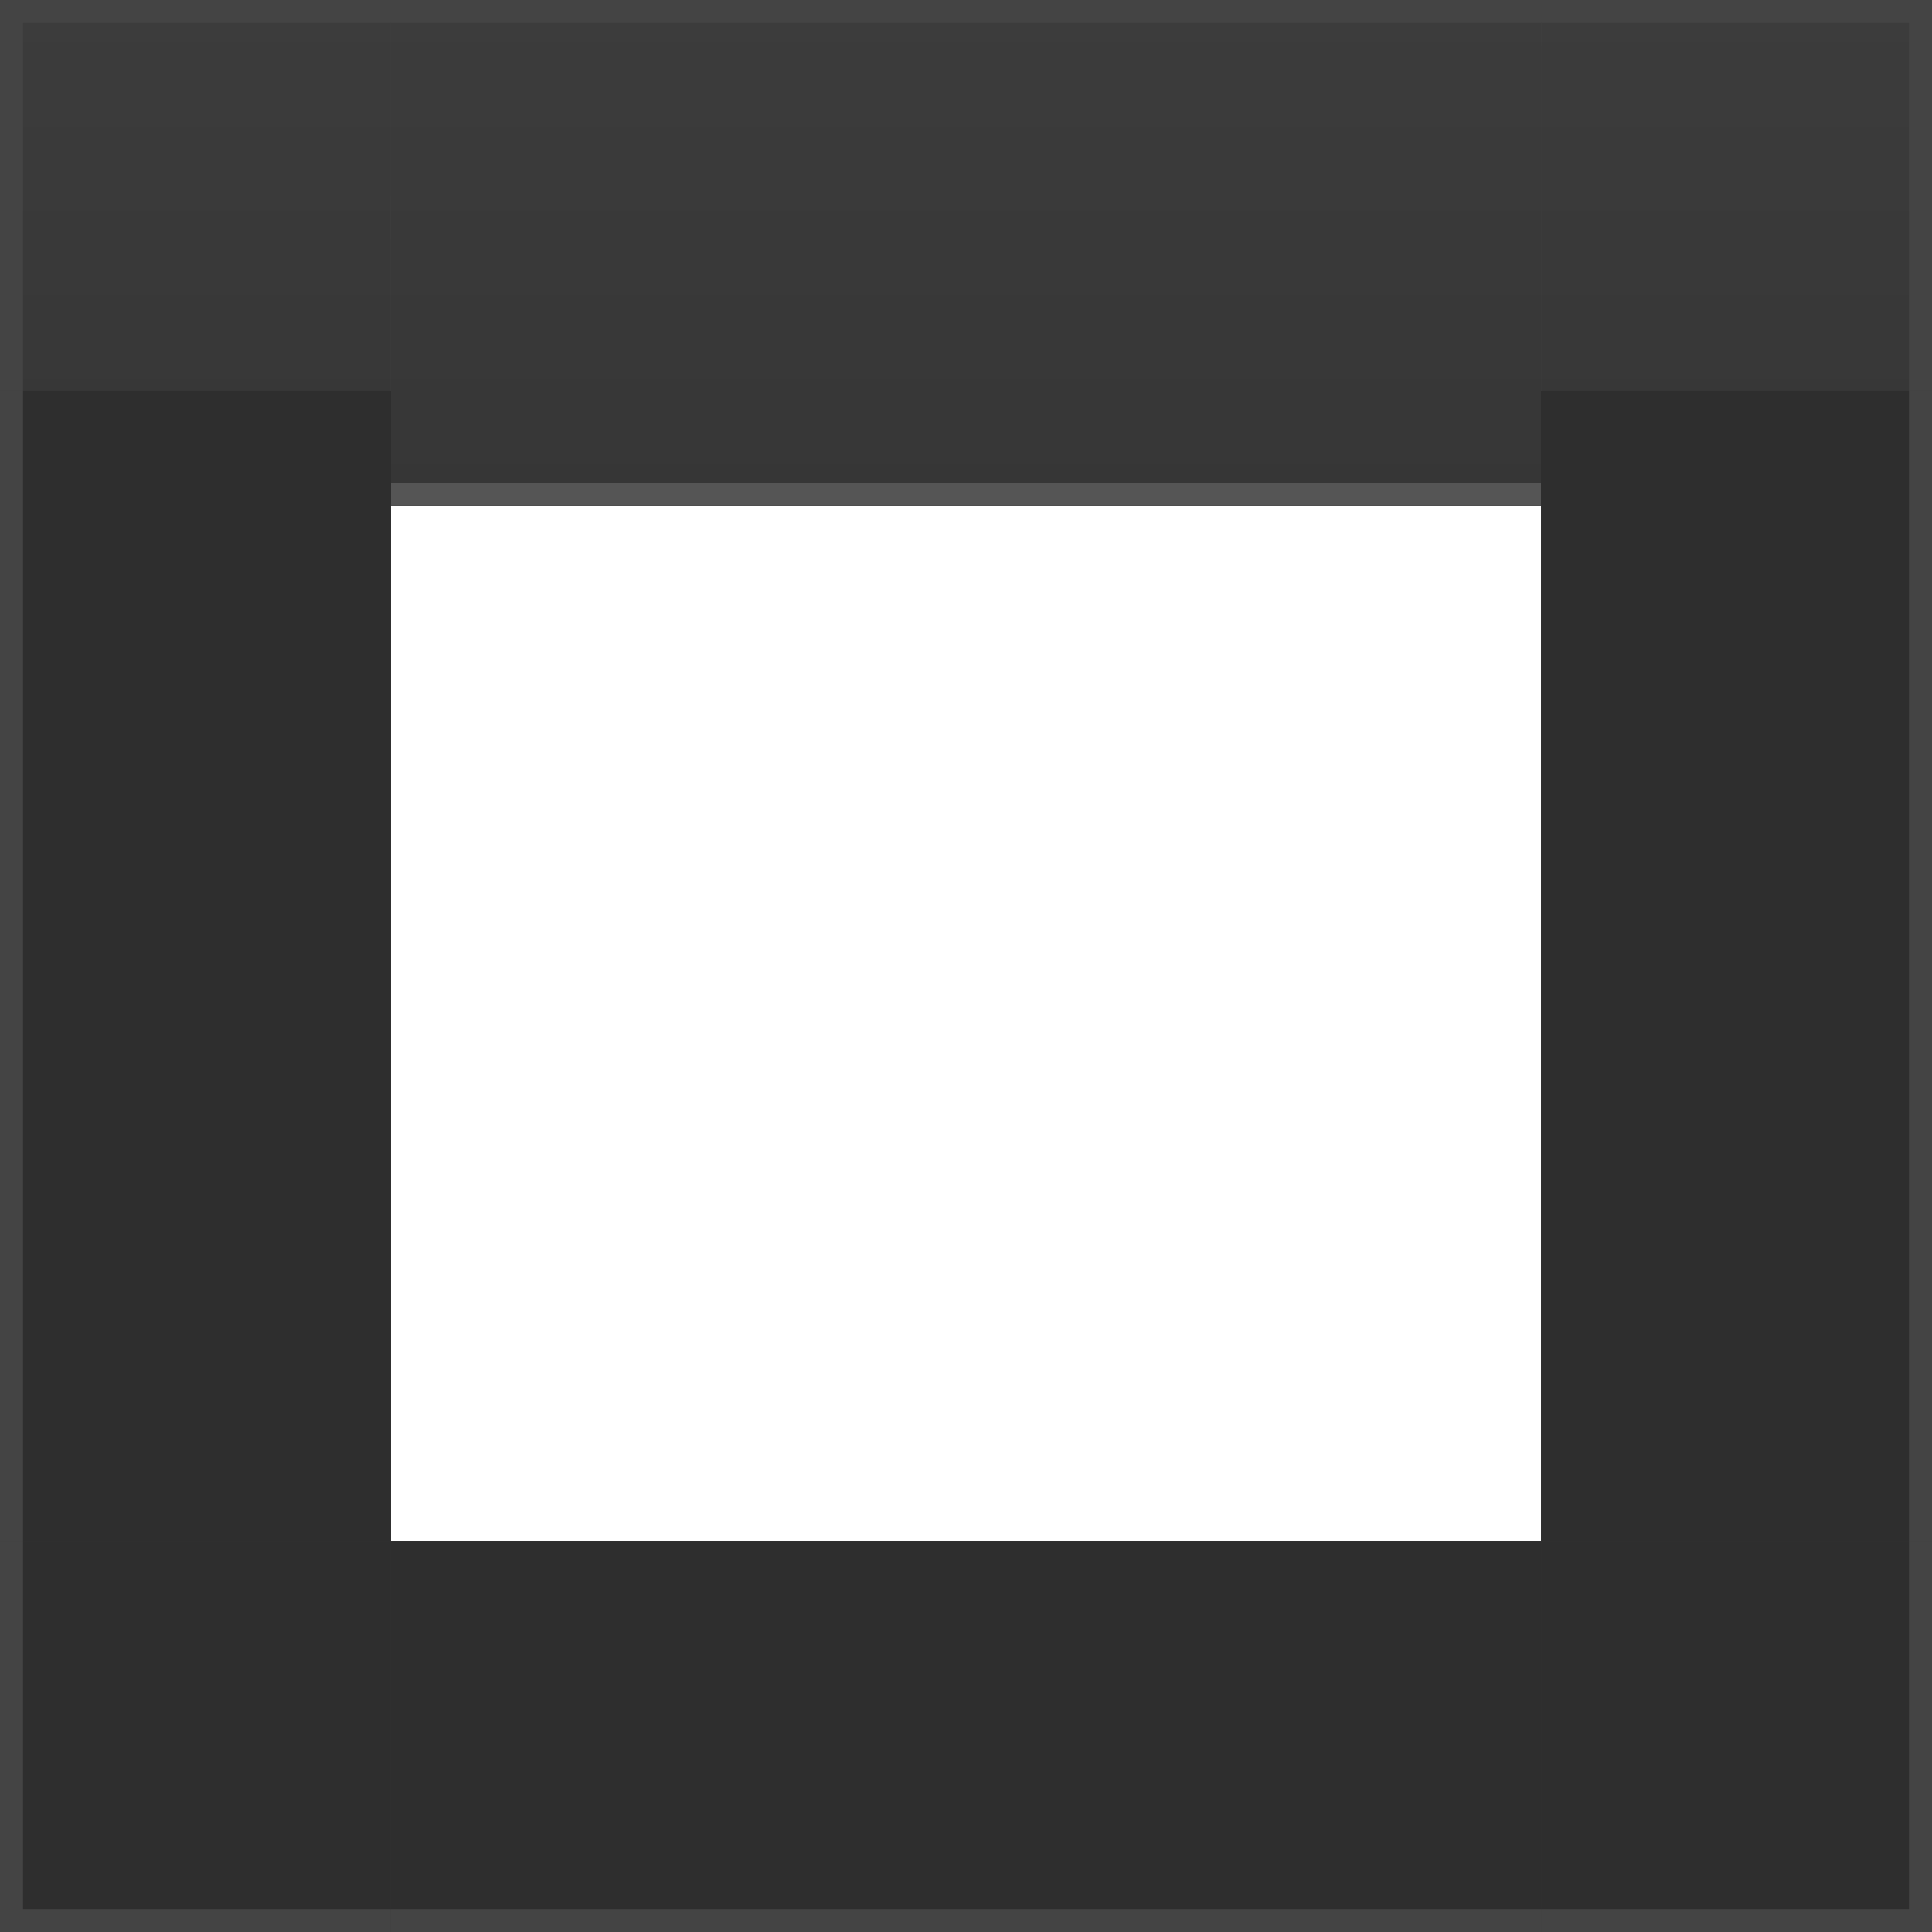
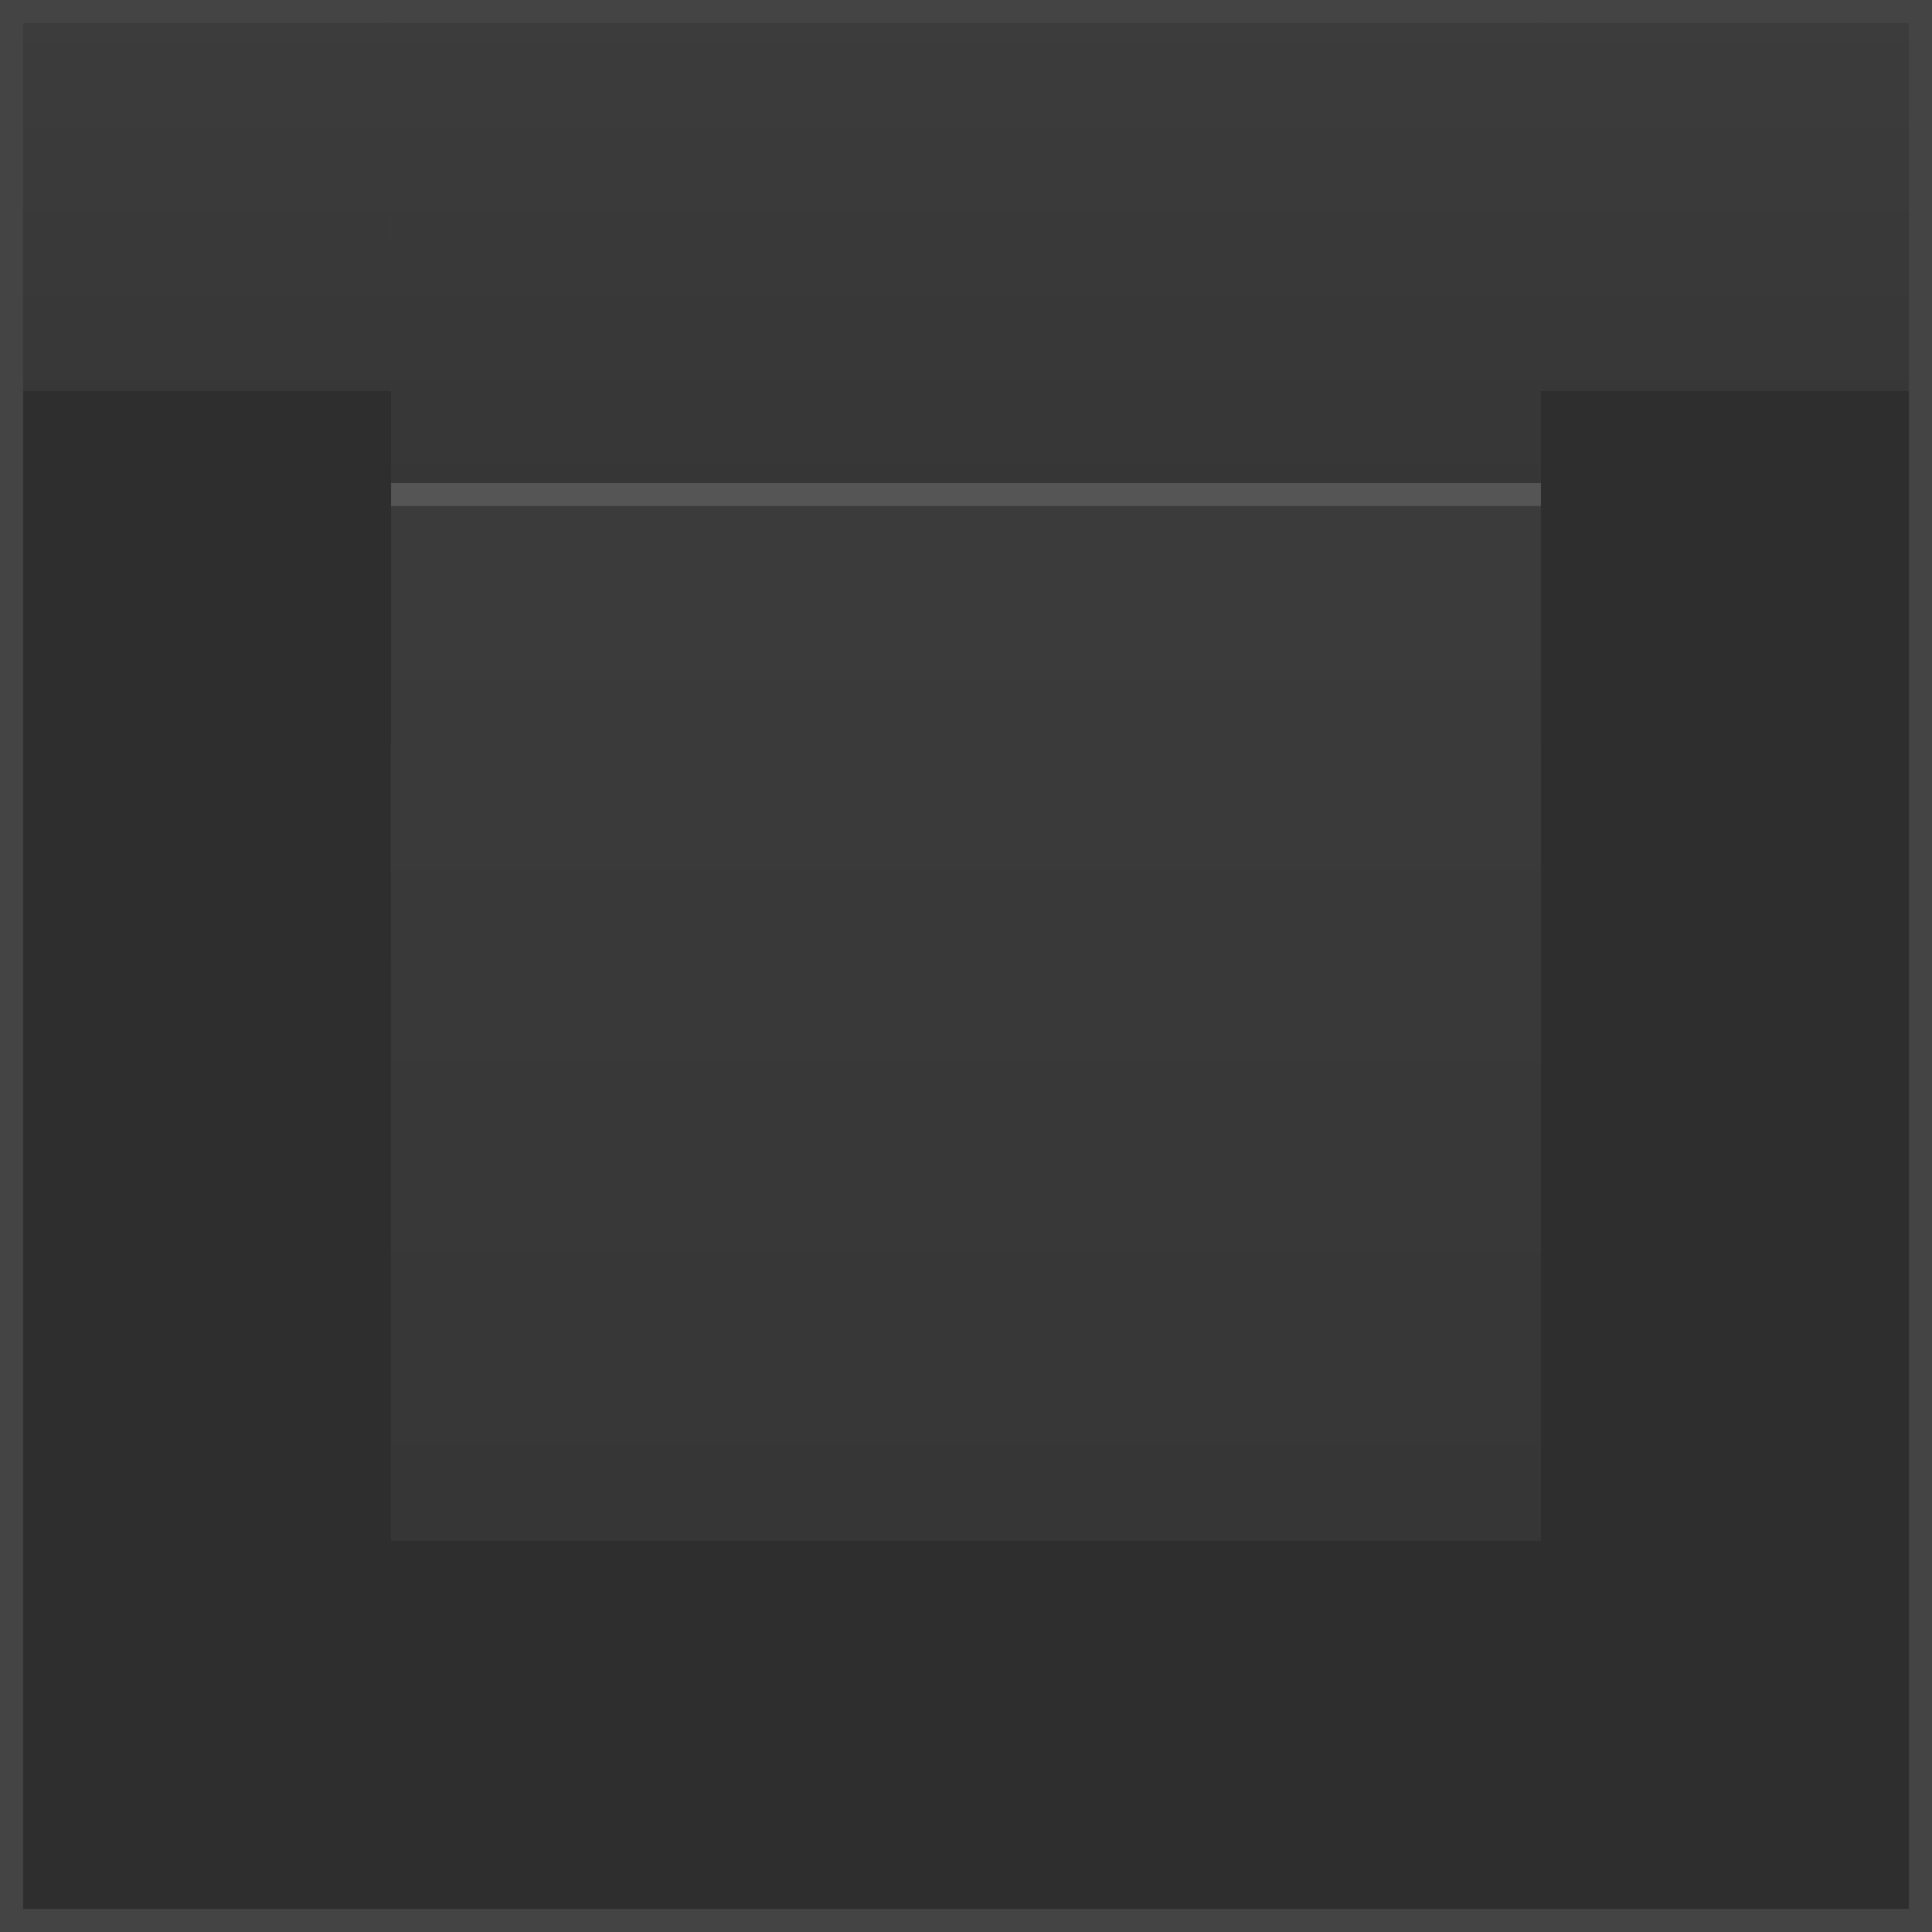
<svg xmlns="http://www.w3.org/2000/svg" width="84" height="84" version="1.1">
  <defs>
    <linearGradient id="ga" x1="0" y1="0" x2="0" y2="1" gradientUnits="objectBoundingBox">
      <stop offset="0" stop-color="#585858" />
      <stop offset="0.45" stop-color="#636363" />
      <stop offset="0.55" stop-color="#5C5C5C" />
      <stop offset="1" stop-color="#505050" />
    </linearGradient>
    <linearGradient id="gi" x1="0" y1="0" x2="0" y2="1" gradientUnits="objectBoundingBox">
      <stop offset="0" stop-color="#3C3C3C" />
      <stop offset="1" stop-color="#363636" />
    </linearGradient>
    <linearGradient id="gl" x1="0" y1="0" x2="1" y2="0" gradientUnits="objectBoundingBox">
      <stop offset="0" stop-color="#222222" />
      <stop offset="0.08" stop-color="#4A4A4A" />
      <stop offset="1" stop-color="#4A4A4A" />
    </linearGradient>
    <linearGradient id="gr" x1="0" y1="0" x2="1" y2="0" gradientUnits="objectBoundingBox">
      <stop offset="0" stop-color="#4A4A4A" />
      <stop offset="0.92" stop-color="#4A4A4A" />
      <stop offset="1" stop-color="#222222" />
    </linearGradient>
    <linearGradient id="gb" x1="0" y1="0" x2="0" y2="1" gradientUnits="objectBoundingBox">
      <stop offset="0" stop-color="#4A4A4A" />
      <stop offset="0.9" stop-color="#4A4A4A" />
      <stop offset="1" stop-color="#222222" />
    </linearGradient>
  </defs>
  <rect id="hint-tile-center" x="0" y="0" width="1" height="1" fill="#CC6600" opacity="0" />
  <g id="decoration-topleft">
    <rect x="0" y="0" width="17" height="22" fill="url(#ga)" />
    <rect x="0" y="0" width="1" height="22" fill="#222" />
    <rect x="0" y="0" width="17" height="1" fill="#222" />
    <rect x="1" y="1" width="1" height="20" fill="#909090" opacity="0.35" />
    <rect x="1" y="1" width="15" height="1" fill="#909090" opacity="0.35" />
  </g>
  <g id="decoration-top">
    <rect x="17" y="0" width="50" height="22" fill="url(#ga)" />
    <rect x="17" y="0" width="50" height="1" fill="#222" />
    <rect x="17" y="1" width="50" height="1" fill="#909090" opacity="0.35" />
    <rect x="17" y="20" width="50" height="1" fill="#444" />
    <rect x="17" y="21" width="50" height="1" fill="#2A2A2A" />
  </g>
  <g id="decoration-topright">
    <rect x="67" y="0" width="17" height="22" fill="url(#ga)" />
    <rect x="83" y="0" width="1" height="22" fill="#222" />
    <rect x="67" y="0" width="17" height="1" fill="#222" />
    <rect x="82" y="1" width="1" height="20" fill="#222" opacity="0.4" />
    <rect x="67" y="1" width="15" height="1" fill="#909090" opacity="0.35" />
  </g>
  <g id="decoration-left">
    <rect x="0" y="17" width="17" height="50" fill="url(#gl)" />
    <rect x="0" y="17" width="1" height="50" fill="#222" />
  </g>
  <g id="decoration-center">
    <rect x="17" y="17" width="50" height="50" fill="none" />
  </g>
  <g id="decoration-right">
    <rect x="67" y="17" width="17" height="50" fill="url(#gr)" />
    <rect x="83" y="17" width="1" height="50" fill="#222" />
  </g>
  <g id="decoration-bottomleft">
    <rect x="0" y="67" width="17" height="17" fill="url(#gb)" />
    <rect x="0" y="67" width="1" height="17" fill="#222" />
    <rect x="0" y="83" width="17" height="1" fill="#222" />
  </g>
  <g id="decoration-bottom">
    <rect x="17" y="67" width="50" height="17" fill="url(#gb)" />
    <rect x="17" y="83" width="50" height="1" fill="#222" />
  </g>
  <g id="decoration-bottomright">
    <rect x="67" y="67" width="17" height="17" fill="url(#gb)" />
    <rect x="83" y="67" width="1" height="17" fill="#222" />
    <rect x="67" y="83" width="17" height="1" fill="#222" />
  </g>
+   <g id="decoration-maximized-center">
+     <rect x="17" y="17" width="50" height="50" fill="url(#ga)" />
+   </g>
+   <g id="decoration-maximized-inactive-center">
+     <rect x="17" y="17" width="50" height="50" fill="url(#gi)" />
+   </g>
  <g id="decoration-inactive-topleft">
    <rect x="0" y="0" width="17" height="22" fill="url(#gi)" />
    <rect x="0" y="0" width="1" height="22" fill="#444" />
    <rect x="0" y="0" width="17" height="1" fill="#444" />
  </g>
  <g id="decoration-inactive-top">
    <rect x="17" y="0" width="50" height="22" fill="url(#gi)" />
    <rect x="17" y="0" width="50" height="1" fill="#444" />
    <rect x="17" y="21" width="50" height="1" fill="#555555" />
  </g>
  <g id="decoration-inactive-topright">
    <rect x="67" y="0" width="17" height="22" fill="url(#gi)" />
    <rect x="83" y="0" width="1" height="22" fill="#444" />
    <rect x="67" y="0" width="17" height="1" fill="#444" />
  </g>
  <g id="decoration-inactive-left">
    <rect x="0" y="17" width="17" height="50" fill="#2E2E2E" />
    <rect x="0" y="17" width="1" height="50" fill="#444" />
  </g>
  <g id="decoration-inactive-center">
    <rect x="17" y="17" width="50" height="50" fill="none" />
  </g>
  <g id="decoration-inactive-right">
    <rect x="67" y="17" width="17" height="50" fill="#2E2E2E" />
    <rect x="83" y="17" width="1" height="50" fill="#444" />
  </g>
  <g id="decoration-inactive-bottomleft">
    <rect x="0" y="67" width="17" height="17" fill="#2E2E2E" />
    <rect x="0" y="67" width="1" height="17" fill="#444" />
    <rect x="0" y="83" width="17" height="1" fill="#444" />
  </g>
  <g id="decoration-inactive-bottom">
    <rect x="17" y="67" width="50" height="17" fill="#2E2E2E" />
    <rect x="17" y="83" width="50" height="1" fill="#444" />
  </g>
  <g id="decoration-inactive-bottomright">
    <rect x="67" y="67" width="17" height="17" fill="#2E2E2E" />
    <rect x="83" y="67" width="1" height="17" fill="#444" />
    <rect x="67" y="83" width="17" height="1" fill="#444" />
  </g>
</svg>
